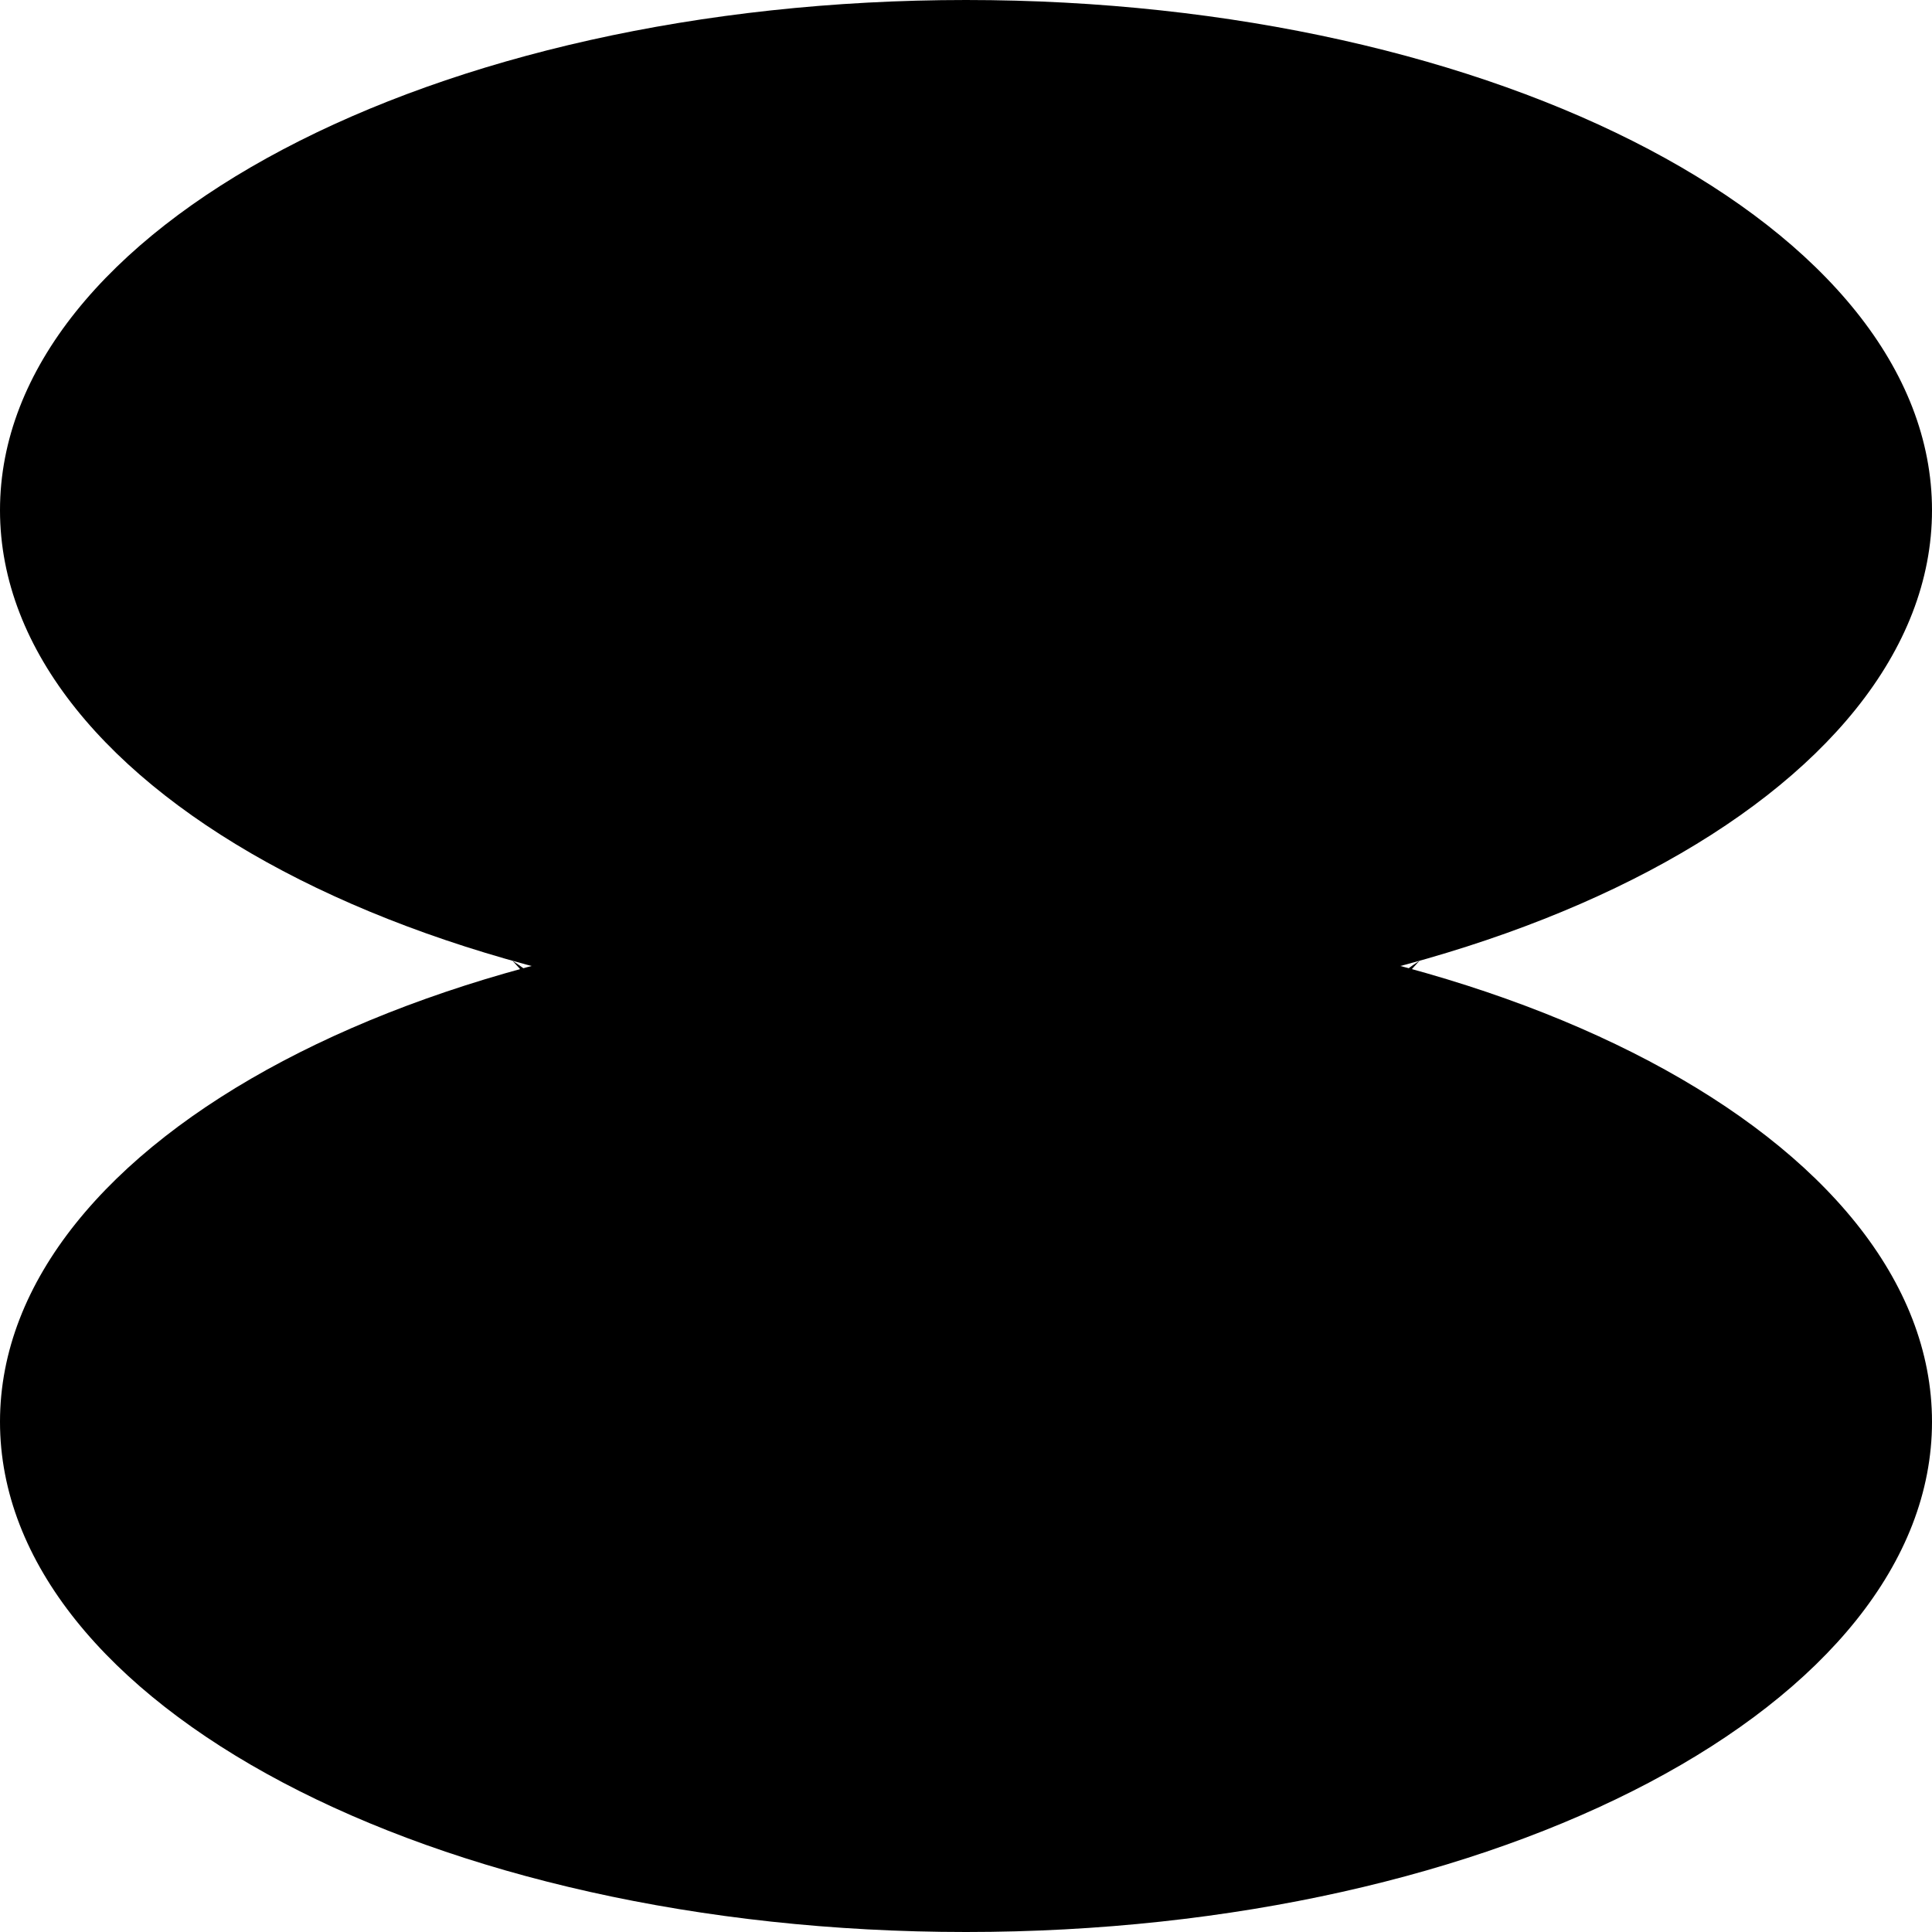
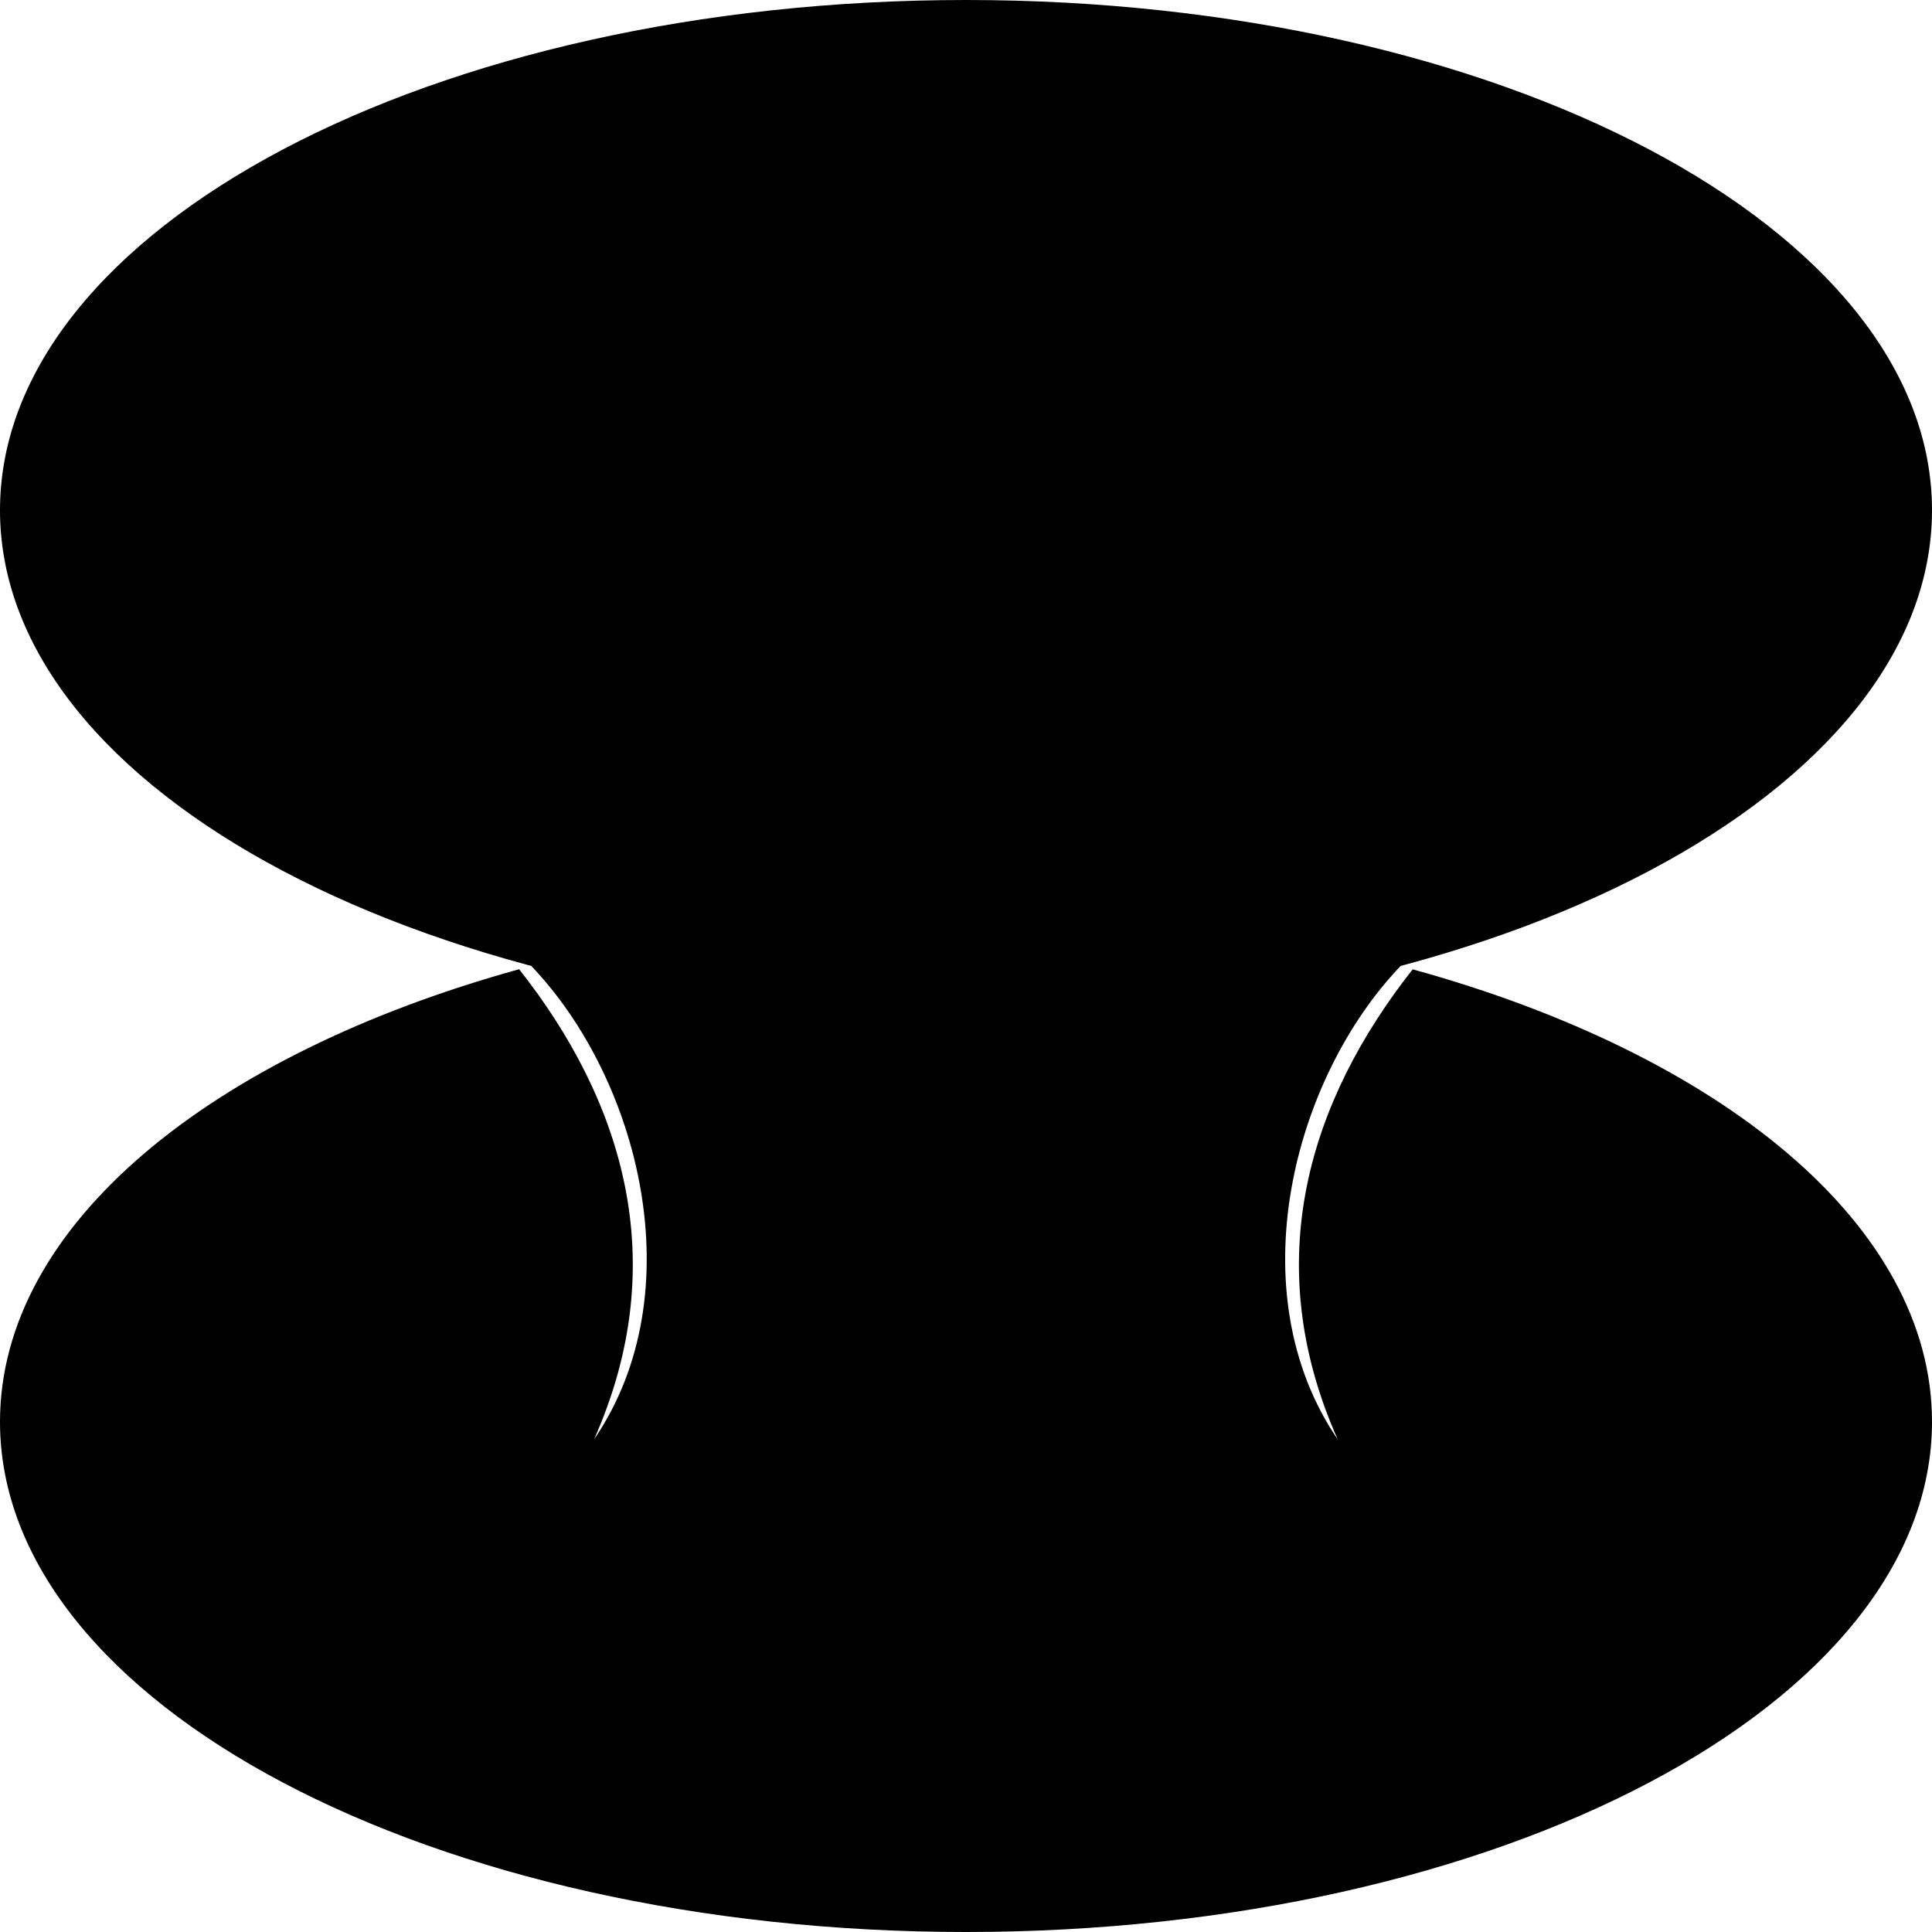
<svg viewBox="0 0 400 400">
-   <ellipse class="medium" cx="200" cy="294.37" rx="200" ry="105.63" />
-   <ellipse class="light" cx="200" cy="105.63" rx="200" ry="105.63" />
+   <path class="medium" d="M292.48,200.69c-21.28,27-32,60.33-15.52,97.33-20.77-30.47-9.24-74.74,13-98-27.05-7.21-57.61-11.28-90-11.28S137.07,192.8,110,200c22.26,23.27,33.79,67.54,13,98,16.44-37,5.76-70.35-15.52-97.33C43.62,218.32,0,253.65,0,294.37,0,352.71,89.54,400,200,400s200-47.29,200-105.63C400,253.65,356.38,218.32,292.48,200.69Z" />
+   <g class="light">
+     <ellipse cx="200" cy="105.63" rx="200" ry="105.63" />
+   </g>
  <g class="dark">
    <path d="M149.4,183.9c3.71-9.79,26.63-16.65,50.6-16.65s46.89,6.86,50.6,16.65c-4.09-11.07-25.19-19.5-50.6-19.5S153.49,172.83,149.4,183.9Z" />
    <path d="M137.91,181.15c-9.86-5.69-15.64-16-15.64-23.73,0-18.76,34.8-34,77.73-34s77.73,15.21,77.73,34c0,7.81-5.51,18-15.64,23.73,11.78-6.42,18.87-14.69,18.87-23.73,0-20.41-36.25-37-81-37s-81,16.55-81,37C119,166.45,126.13,174.73,137.91,181.15Z" />
    <path d="M200,65.94c70.3,0,127.28,27.53,127.28,61.5S270.3,189,200,189,72.72,161.41,72.72,127.44,129.7,65.94,200,65.94ZM76.19,127.44c0,32.28,55.43,58.45,123.81,58.45s123.81-26.17,123.81-58.45S268.38,69,200,69,76.19,95.17,76.19,127.44Z" />
    <path d="M200,0c2,25.38,1.84,166,0,188.73C197.89,165.92,198.23,25.35,200,0Z" />
    <path d="M175.74,187.83c.81-59.18-54.65-137.14-114.58-158.23C123.1,62.26,165.35,117,175.74,187.83Z" />
    <path d="M157.25,185.39c-20.73-50.74-89.42-78.55-157.12-76C76.13,116,122.41,130.65,157.25,185.39Z" />
    <path d="M137.91,181.14c-7.65-6.1-51.51-4.42-63.53,6.69A141.08,141.08,0,0,1,137.91,181.14Z" />
-     <path d="M119,307c23.94-35.12,16-89.59-12.9-108.09C132.75,227.44,137.52,265.43,119,307Z" />
    <path d="M224.26,187.83c-.81-59.18,54.65-137.14,114.58-158.23C276.9,62.26,234.65,117,224.26,187.83Z" />
    <path d="M242.75,185.39c20.73-50.74,89.42-78.55,157.12-76C323.87,116,277.59,130.65,242.75,185.39Z" />
    <path d="M262.09,181.14c7.65-6.1,51.51-4.42,63.53,6.69A141.08,141.08,0,0,0,262.09,181.14Z" />
-     <path d="M281,307c-23.94-35.12-16-89.59,12.9-108.09C267.25,227.44,262.48,265.43,281,307Z" />
  </g>
</svg>
